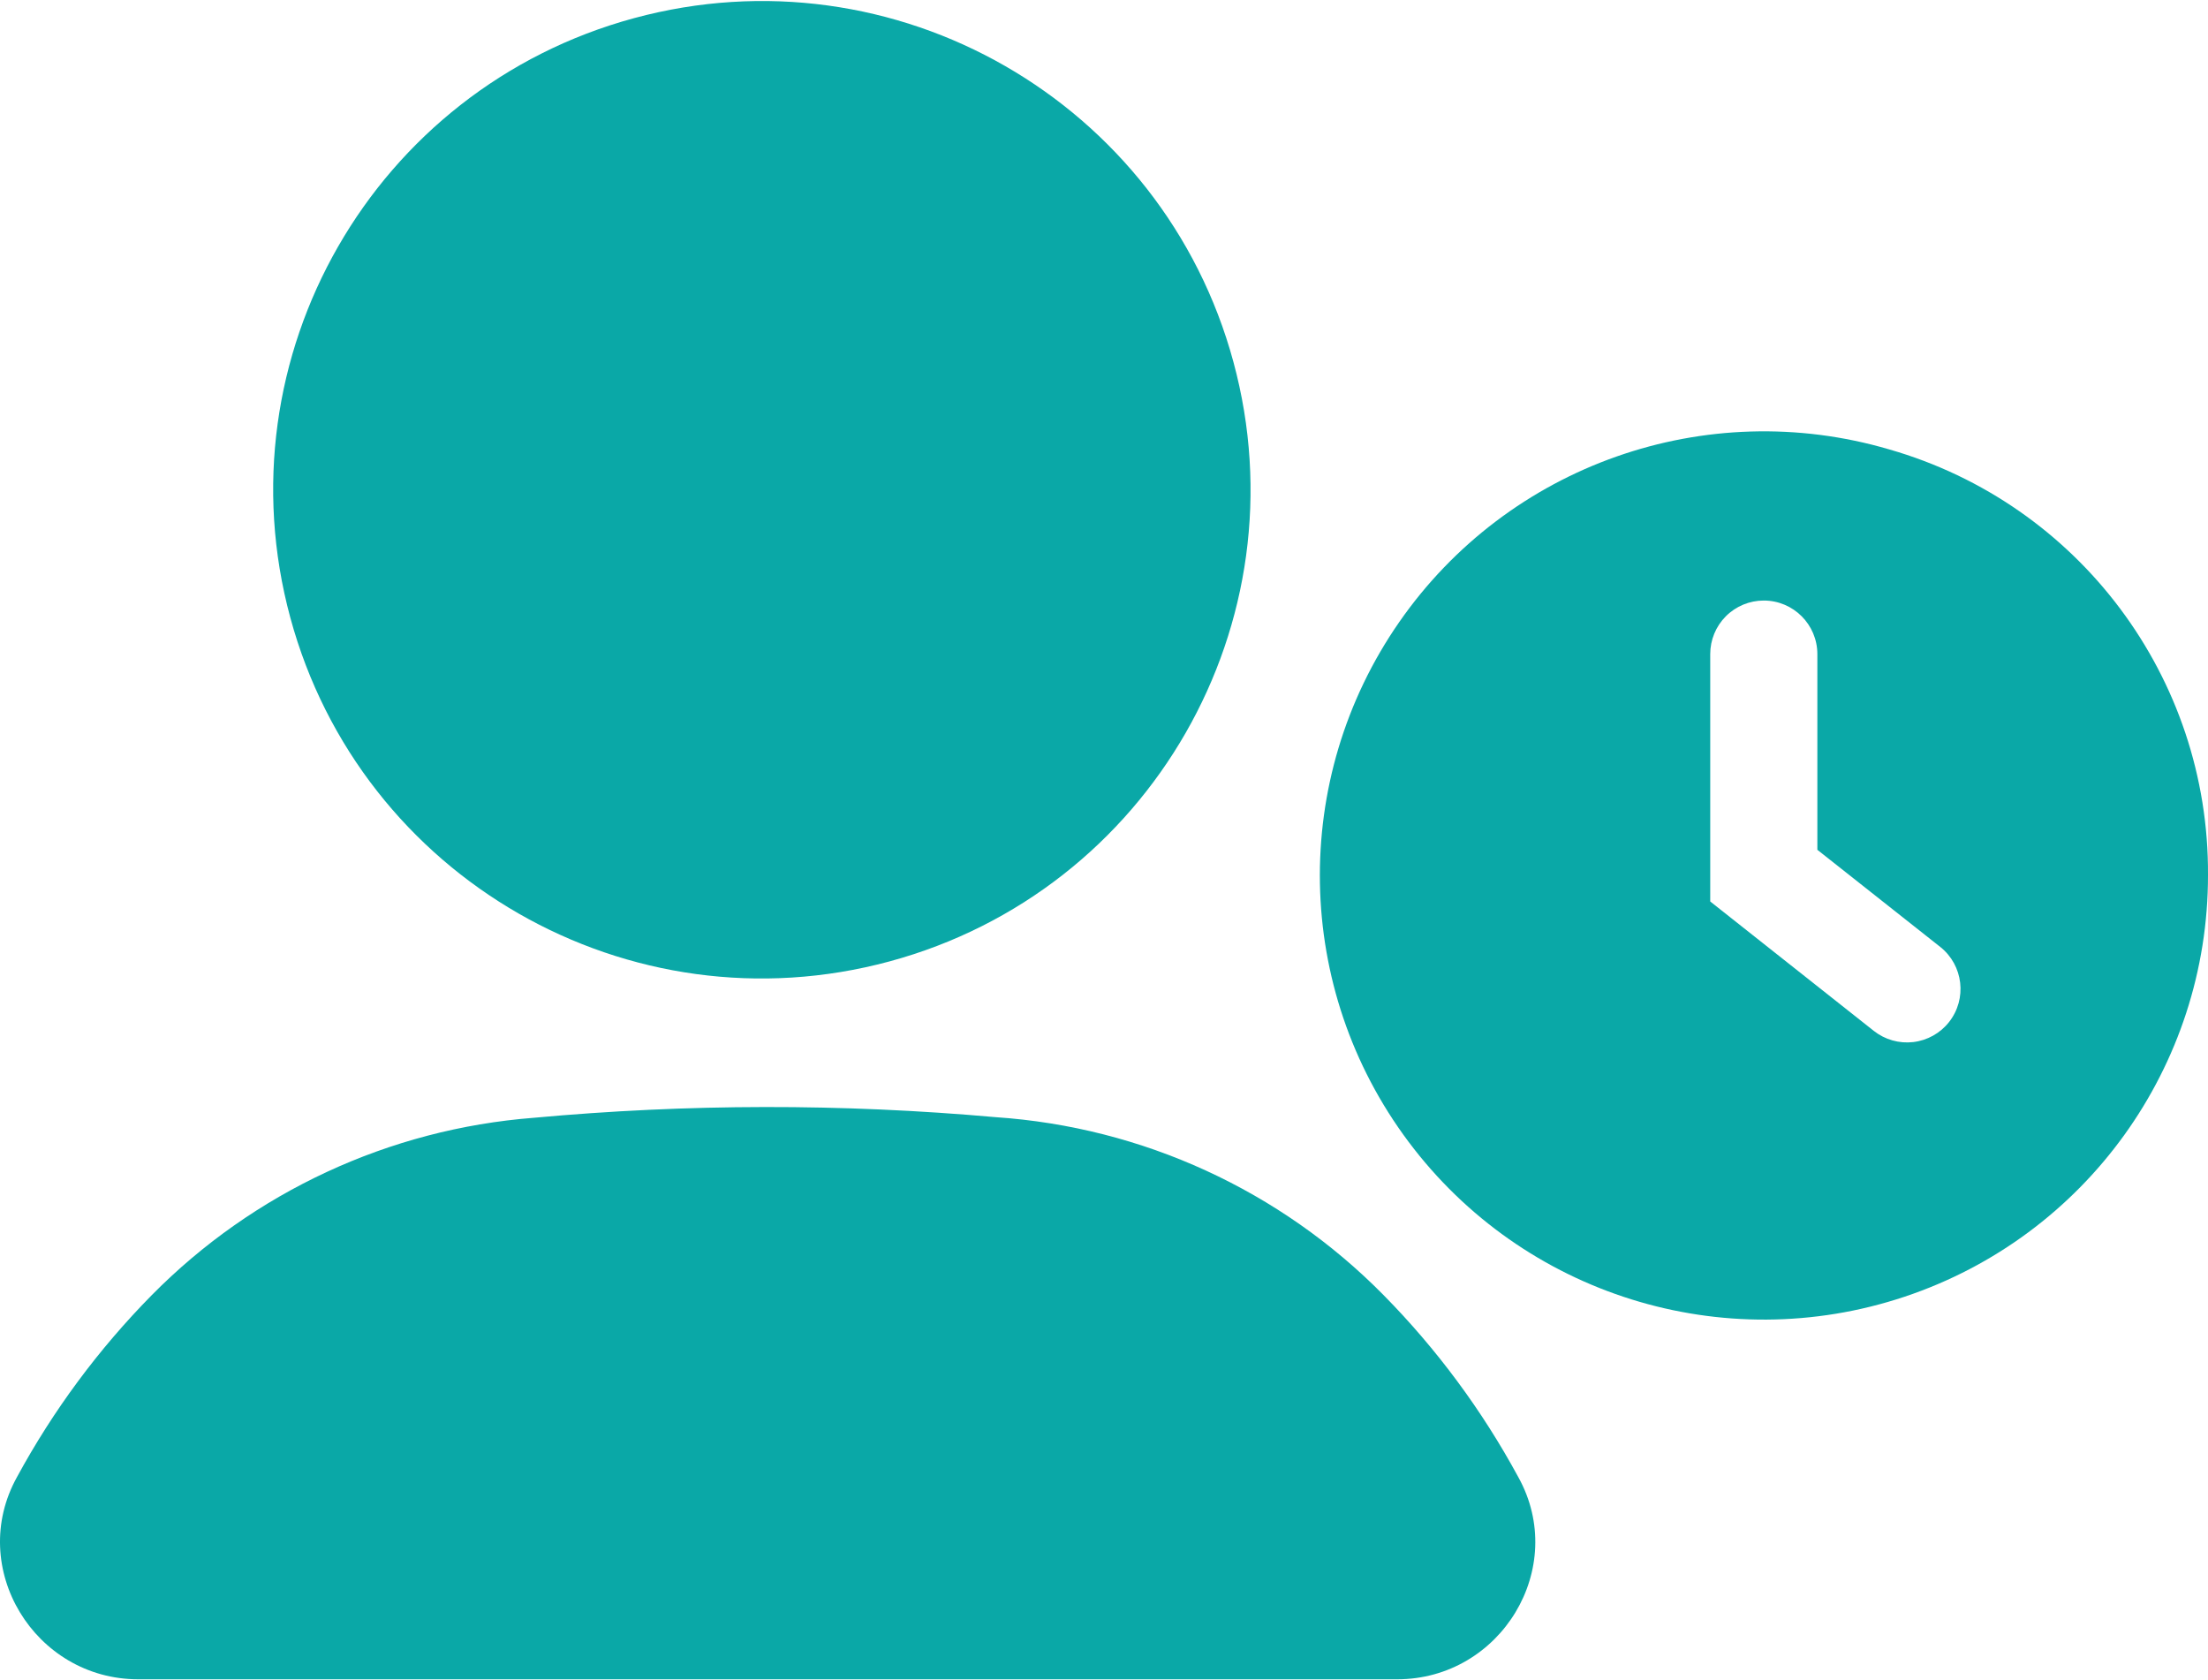
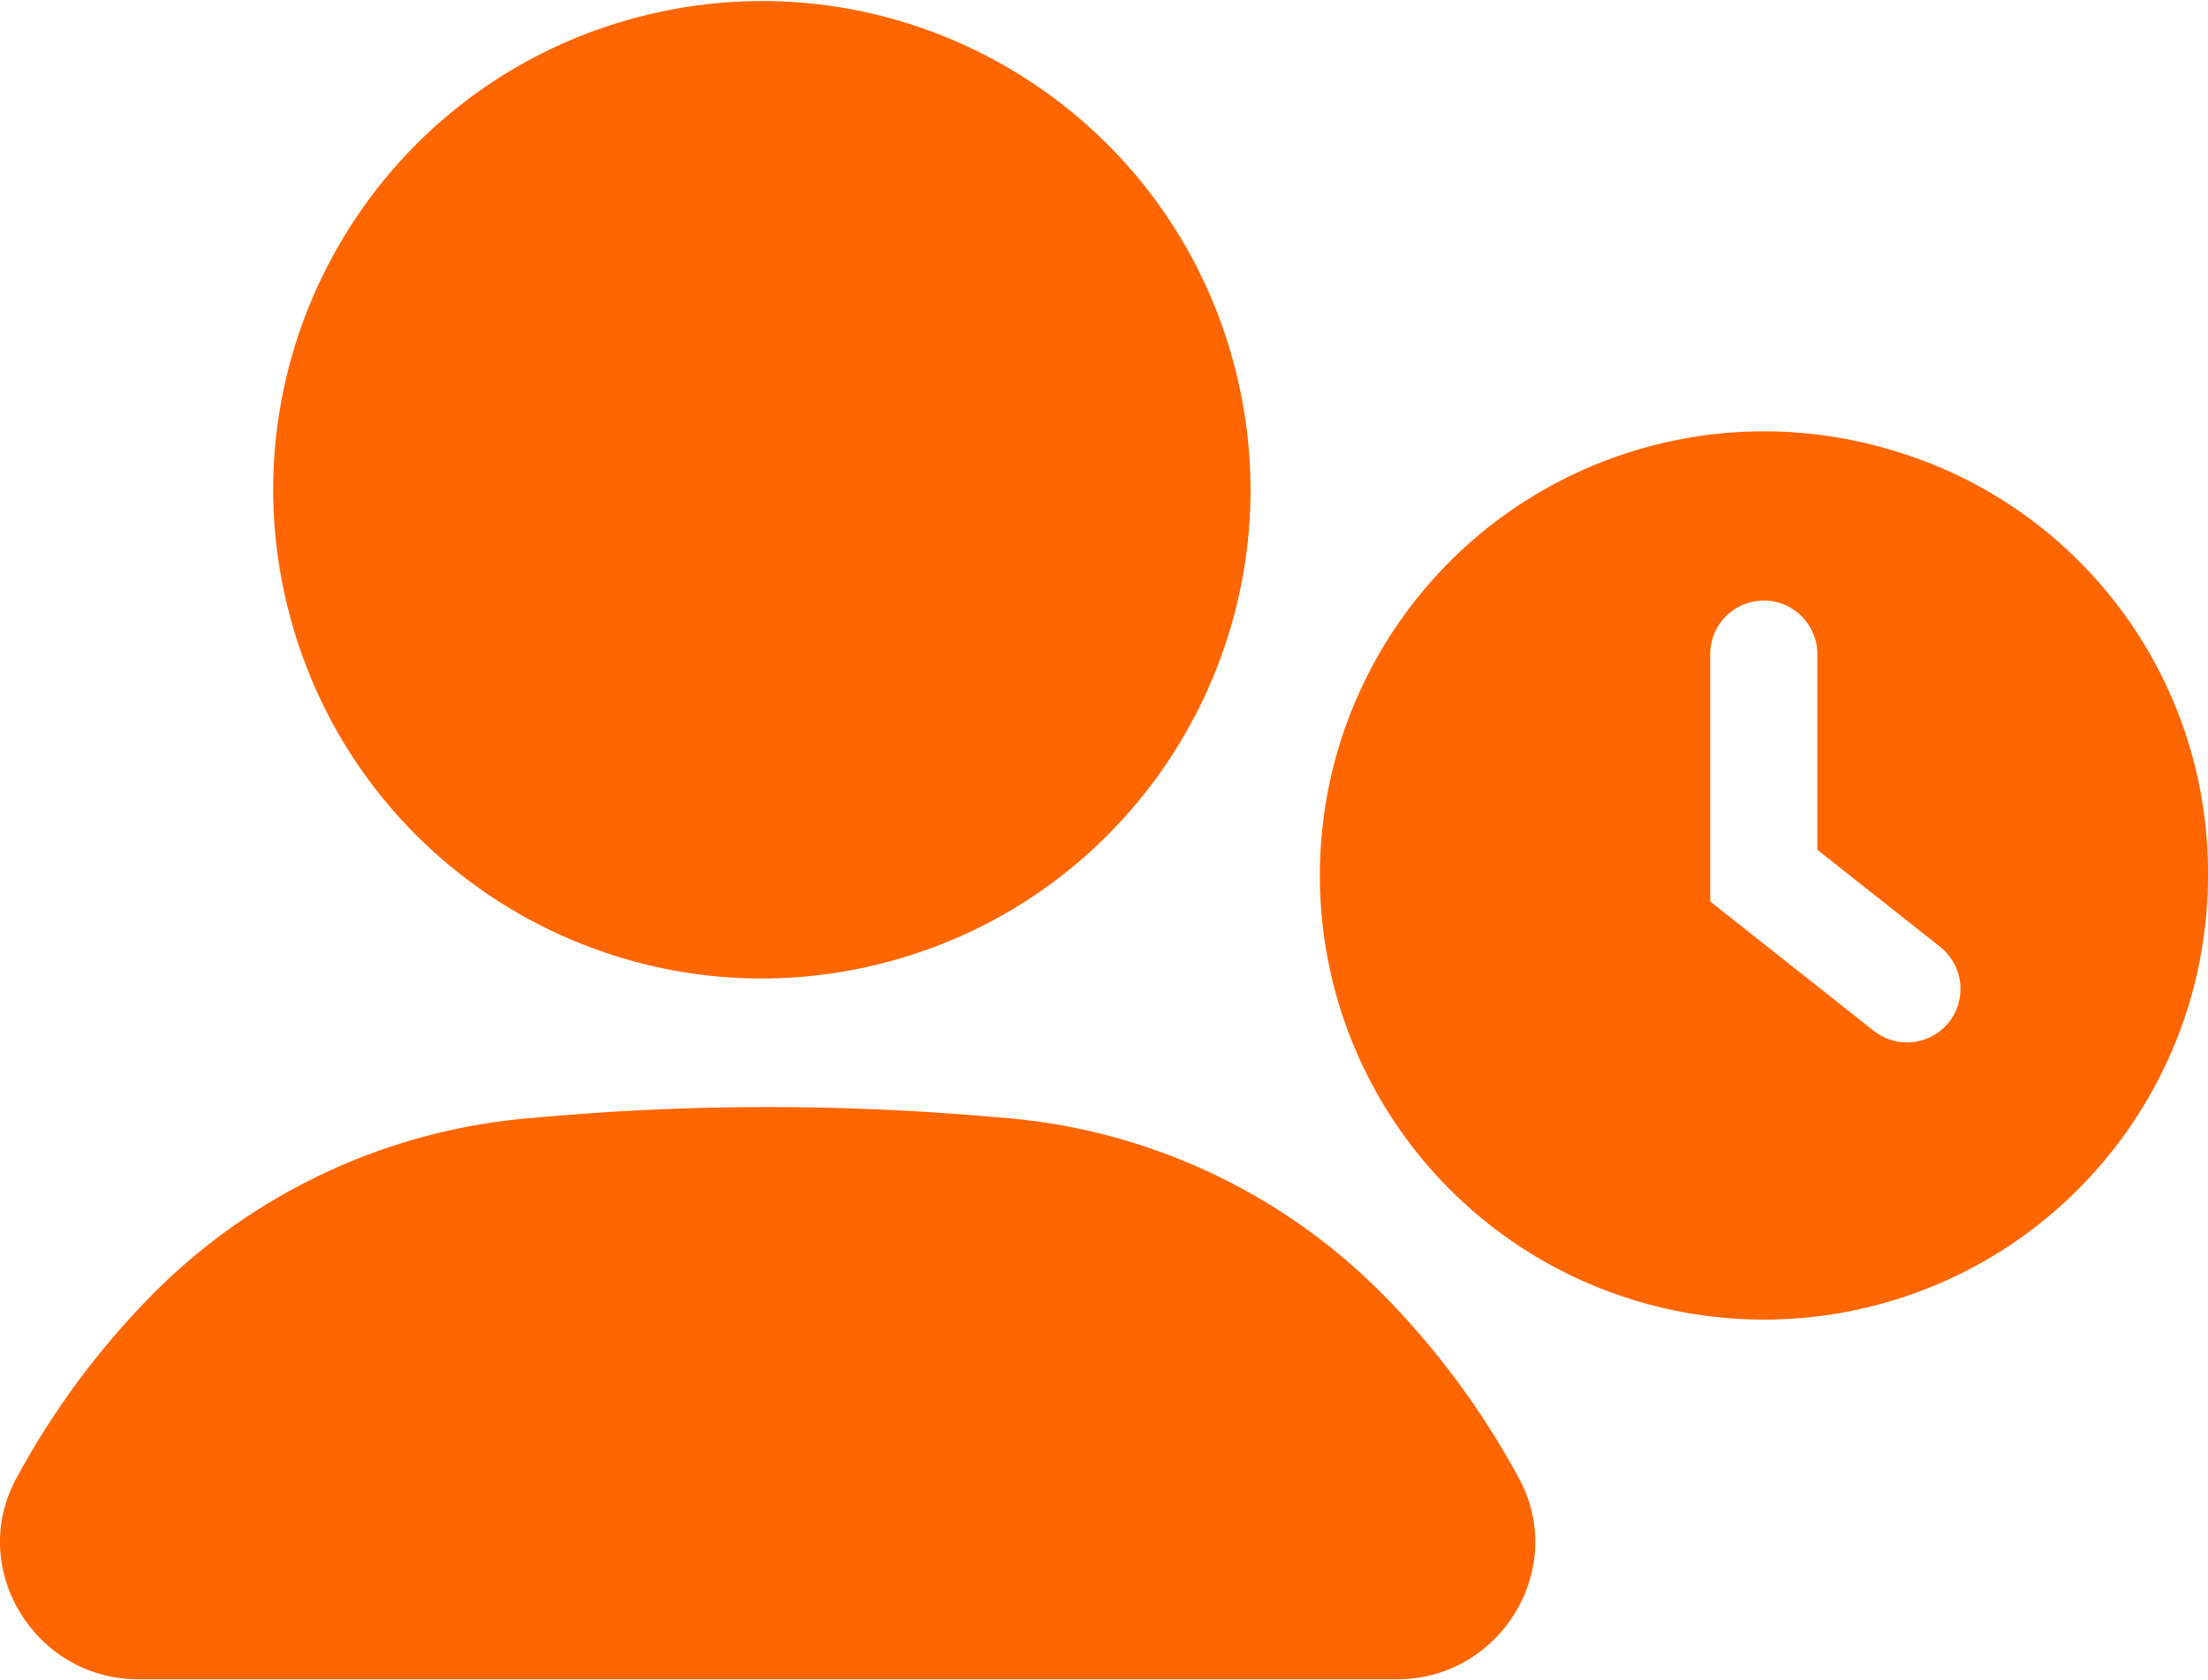
<svg xmlns="http://www.w3.org/2000/svg" id="Layer_1" data-name="Layer 1" viewBox="0 0 250 190.11">
-   <path fill="#0aa8a7" d="M213.91,80.82A50.28,50.28,0,1,0,250,129,49.84,49.84,0,0,0,213.91,80.82Zm6.77,64.83h0a6.06,6.06,0,0,1-8.52,1L193.64,132V104a6.06,6.06,0,0,1,6.06-6.07h0a6.07,6.07,0,0,1,6.07,6.07v22.15l13.92,11A6.07,6.07,0,0,1,220.68,145.65Z" transform="translate(0 -29.94)" />
-   <circle fill="#0aa8a7" cx="86.92" cy="85.57" r="55.62" transform="matrix(0.96, -0.26, 0.26, 0.96, -19.43, -4.1)" />
-   <path fill="#0aa8a7" d="M156.66,176.57a68.1,68.1,0,0,0-43.92-20.15,289.92,289.92,0,0,0-52.31.07,68.19,68.19,0,0,0-43.25,20.08,91.64,91.64,0,0,0-15.26,20.6c-5.7,10.27,2,22.89,13.73,22.89H158.19c11.75,0,19.42-12.62,13.72-22.89A91.3,91.3,0,0,0,156.66,176.57Z" transform="translate(0 -29.94)" />
+   <path fill="#ff6600" d="M213.91,80.82A50.28,50.28,0,1,0,250,129,49.84,49.84,0,0,0,213.91,80.82Zm6.77,64.83h0a6.06,6.06,0,0,1-8.52,1L193.64,132V104a6.06,6.06,0,0,1,6.06-6.07h0a6.07,6.07,0,0,1,6.07,6.07v22.15l13.92,11A6.07,6.07,0,0,1,220.68,145.65Z" transform="translate(0 -29.94)" />
+   <circle fill="#ff6600" cx="86.92" cy="85.57" r="55.62" transform="matrix(0.96, -0.26, 0.26, 0.96, -19.43, -4.1)" />
+   <path fill="#ff6600" d="M156.66,176.57a68.1,68.1,0,0,0-43.92-20.15,289.92,289.92,0,0,0-52.31.07,68.19,68.19,0,0,0-43.25,20.08,91.64,91.64,0,0,0-15.26,20.6c-5.7,10.27,2,22.89,13.73,22.89H158.19c11.75,0,19.42-12.62,13.72-22.89A91.3,91.3,0,0,0,156.66,176.57Z" transform="translate(0 -29.94)" />
</svg>
